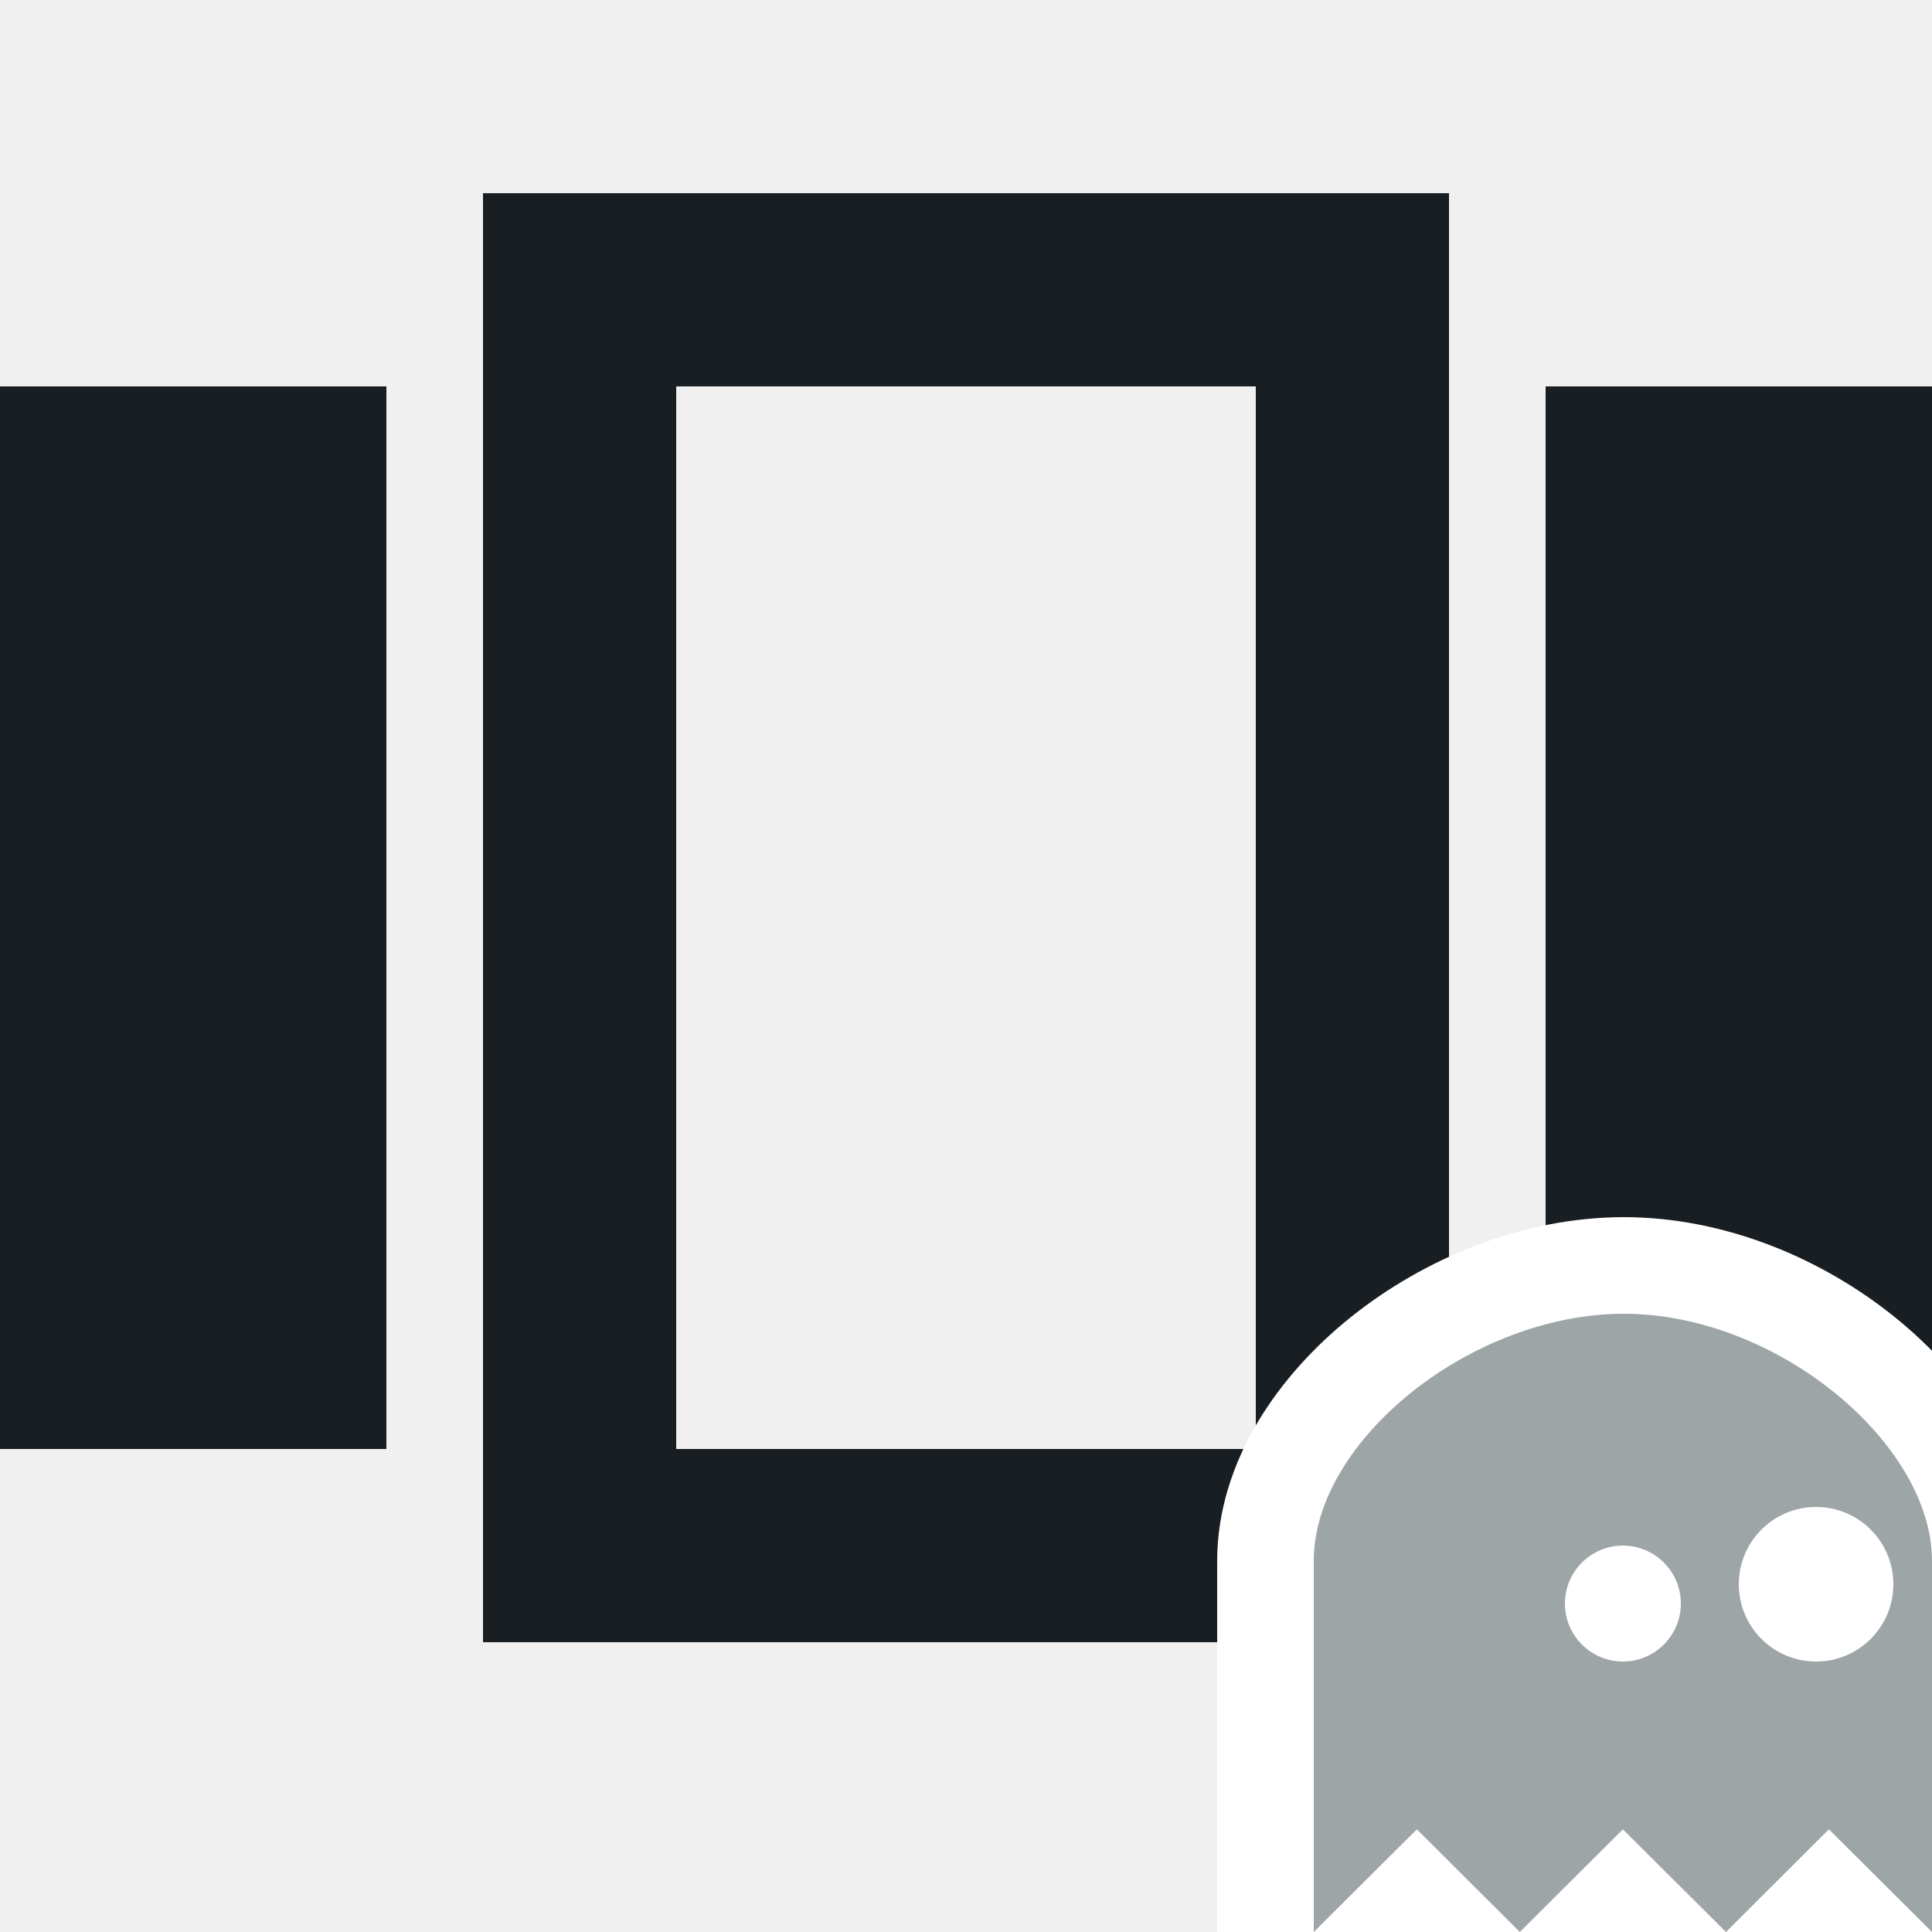
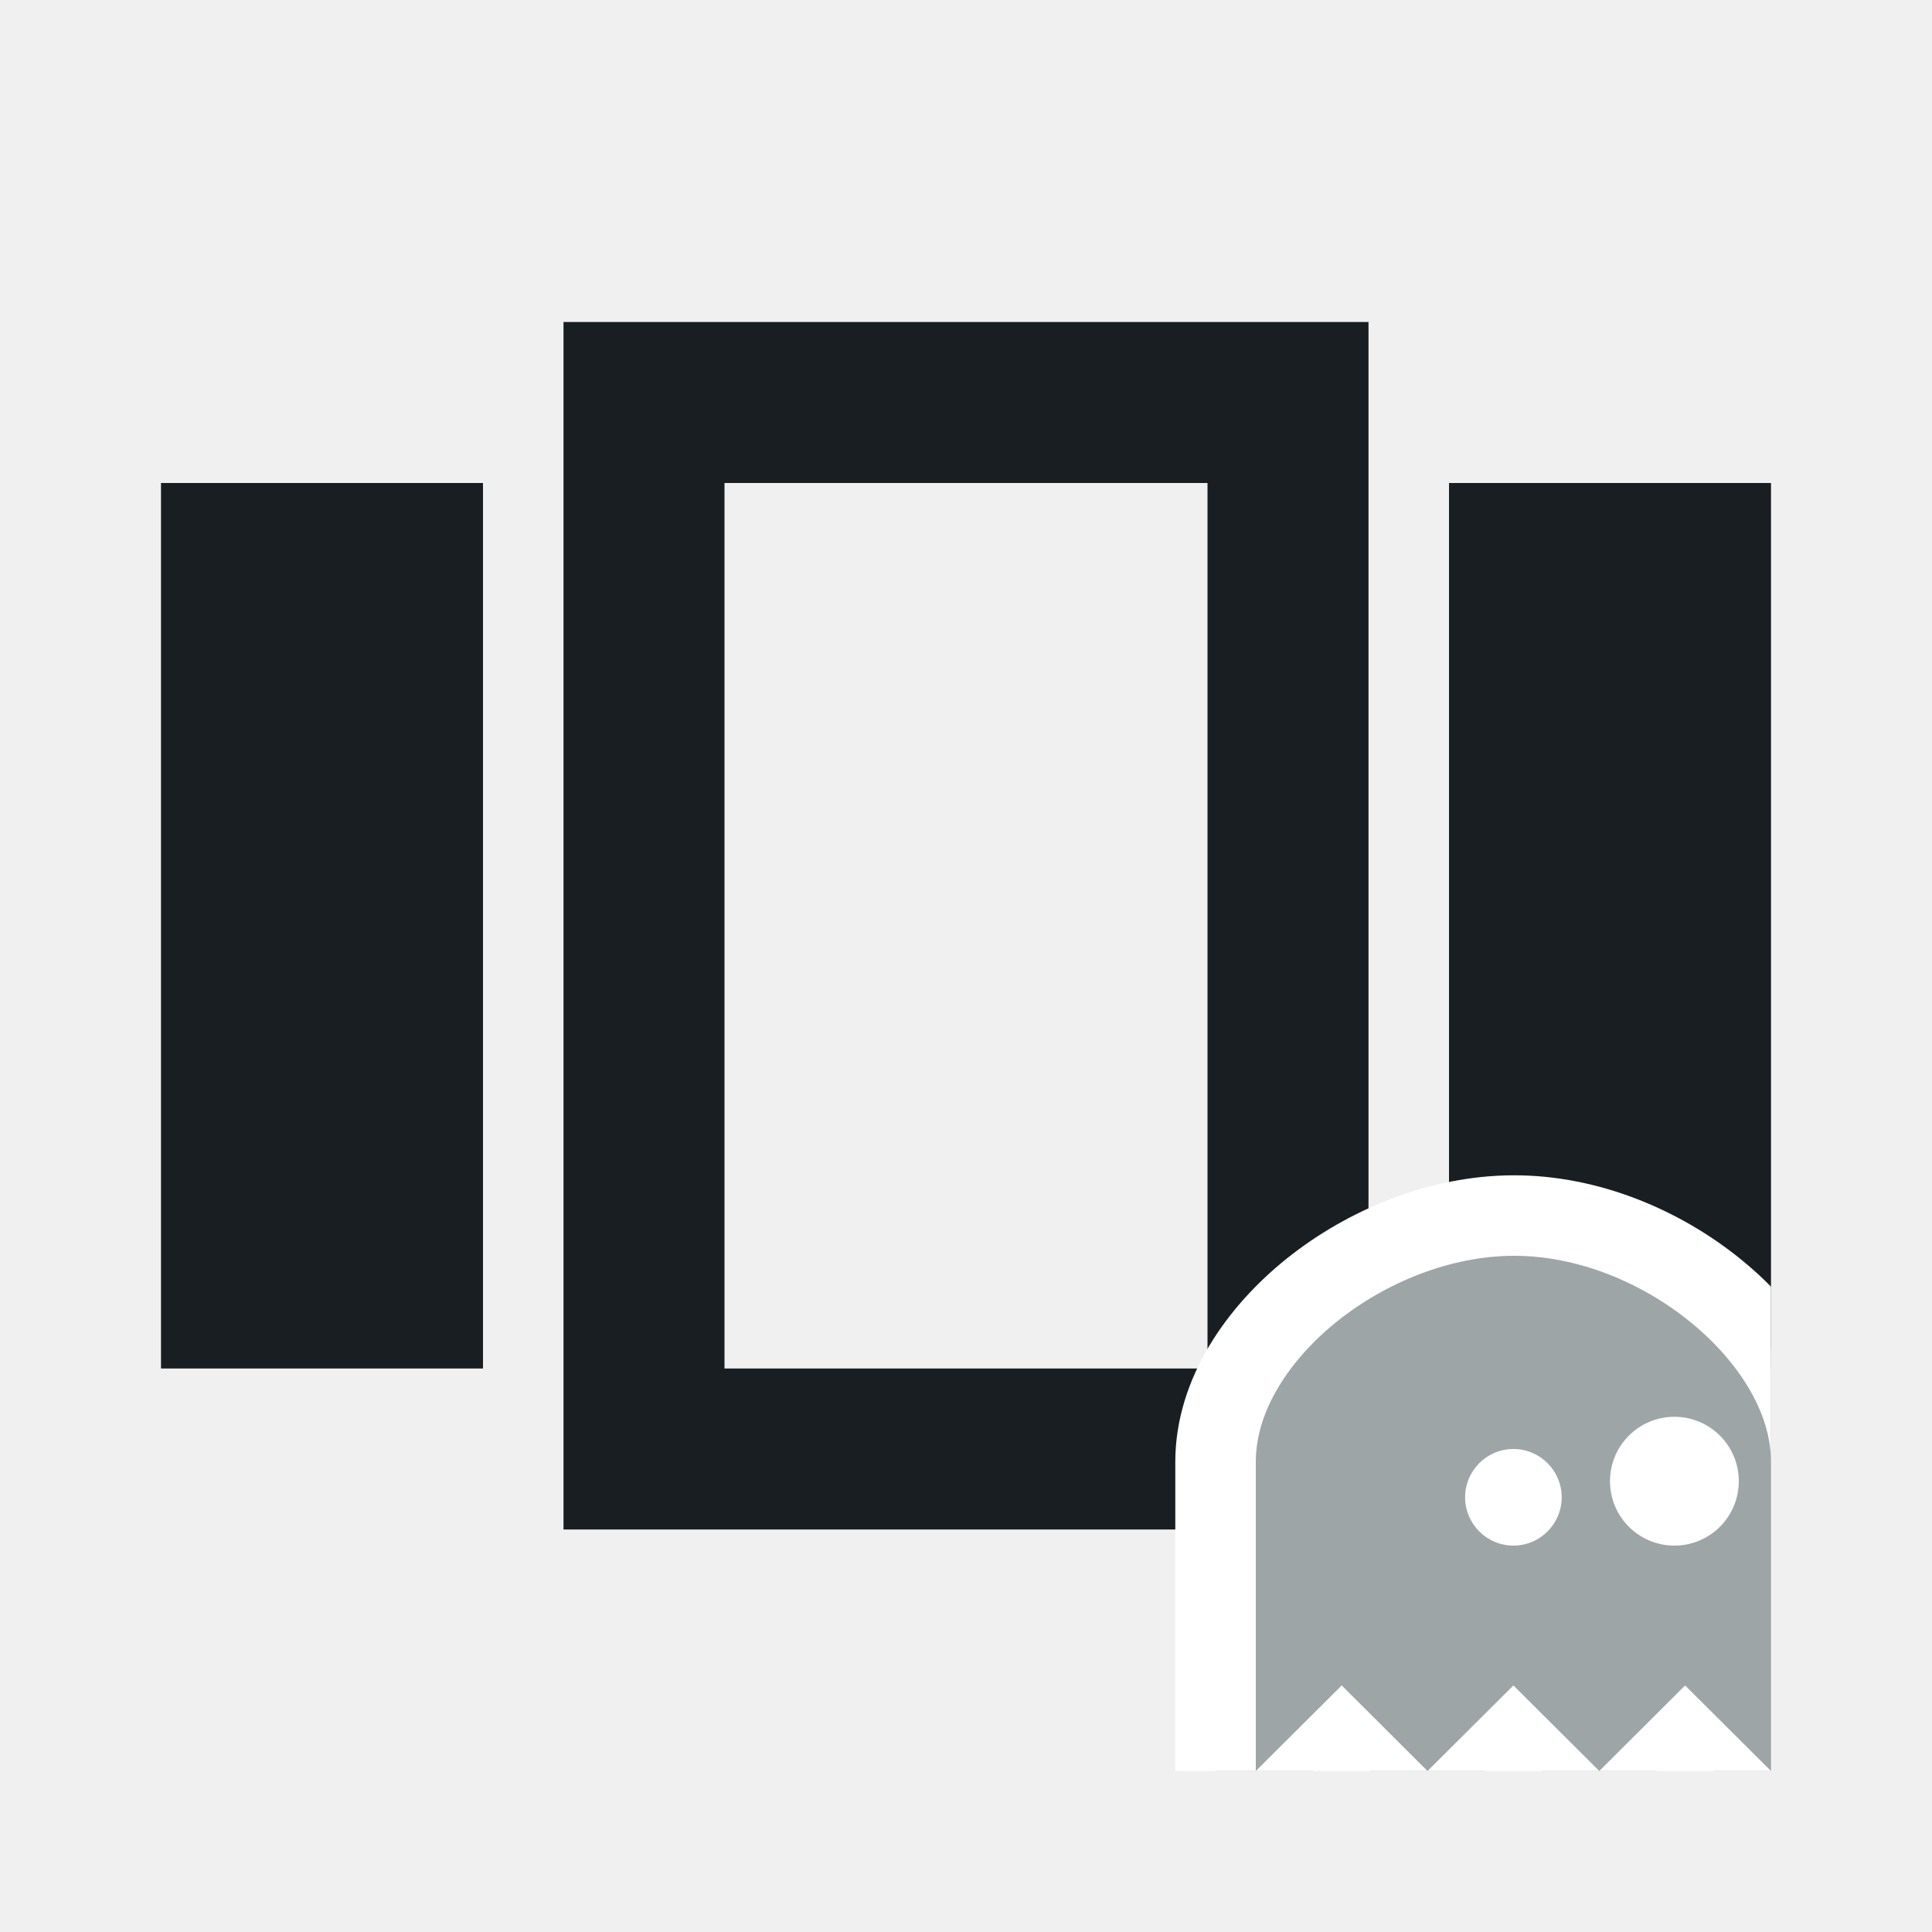
- <svg xmlns="http://www.w3.org/2000/svg" width="20" height="20" viewBox="0 0 20 20" fill="none">
-   <g id="carousel" clip-path="url(#clip0)">
-     <rect width="20" height="20" fill="black" fill-opacity="0" />
+ <svg xmlns="http://www.w3.org/2000/svg" width="24" height="24" viewBox="0 0 24 24" fill="none">
+   <g id="carousel">
    <g id="outline-view_carousel-24px">
-       <rect width="24" height="24" fill="black" fill-opacity="0" transform="translate(-2 -2)" />
      <g id="Outline">
-         <rect width="20" height="15" fill="black" fill-opacity="0" transform="translate(0 2)" />
        <g id="Group">
-           <rect width="20" height="15" fill="black" fill-opacity="0" transform="translate(0 2)" />
-           <path id="Vector" d="M4 4H0V15H4V4Z" fill="#191E23" />
-           <path id="Vector_2" d="M5 17H15V2H5V17ZM7 4H13V15H7V4Z" fill="#191E23" />
-           <path id="Vector_3" d="M20 4H16V15H20V4Z" fill="#191E23" />
+           <path id="Vector" d="M6 6H2V17H6V6Z" fill="#191E23" />
+           <path id="Vector_2" d="M7 19H17V4H7V19ZM9 6H15V17H9V6Z" fill="#191E23" />
+           <path id="Vector_3" d="M22 6H18V17H22V6Z" fill="#191E23" />
        </g>
      </g>
    </g>
-     <g id="Logo" clip-path="url(#clip1)">
-       <rect width="8" height="8" fill="black" fill-opacity="0" transform="translate(12 12)" />
-       <path id="Vector_4" d="M13.1 20V21.204L13.953 20.354L14.667 19.643L15.38 20.354L15.733 20.706L16.086 20.354L16.8 19.643L17.514 20.354L17.867 20.706L18.22 20.354L18.933 19.643L19.647 20.354L20.5 21.204V20V16.16C20.5 15.341 19.975 14.571 19.312 14.033C18.638 13.485 17.729 13.097 16.799 13.1C15.884 13.103 14.977 13.481 14.299 14.023C13.633 14.556 13.1 15.323 13.1 16.16V20Z" fill="#9EA5A7" stroke="white" />
-       <path id="Ellipse" d="M17.4 16.6C17.4 16.931 17.131 17.2 16.8 17.2C16.469 17.2 16.2 16.931 16.2 16.6C16.2 16.269 16.469 16 16.8 16C17.131 16 17.4 16.269 17.4 16.6Z" fill="white" />
-       <path id="Ellipse_2" d="M19.6 16.4C19.6 16.842 19.242 17.2 18.8 17.2C18.358 17.2 18 16.842 18 16.4C18 15.958 18.358 15.6 18.8 15.6C19.242 15.6 19.6 15.958 19.6 16.4Z" fill="white" />
+     <g id="Logo" clip-path="url(#clip0)">
+       <path id="Vector_4" d="M15.1 22V23.204L15.953 22.354L16.667 21.643L17.38 22.354L17.733 22.706L18.086 22.354L18.8 21.643L19.514 22.354L19.867 22.706L20.22 22.354L20.933 21.643L21.647 22.354L22.5 23.204V22V18.16C22.5 17.34 21.975 16.571 21.312 16.033C20.638 15.485 19.729 15.097 18.799 15.1C17.884 15.103 16.977 15.481 16.299 16.023C15.633 16.556 15.1 17.323 15.1 18.16V22Z" fill="#9EA5A7" stroke="white" />
+       <path id="Ellipse" d="M19.4 18.6C19.4 18.931 19.131 19.2 18.8 19.2C18.469 19.2 18.2 18.931 18.2 18.6C18.2 18.269 18.469 18 18.8 18C19.131 18 19.4 18.269 19.4 18.6Z" fill="white" />
+       <path id="Ellipse_2" d="M21.6 18.4C21.6 18.842 21.242 19.2 20.8 19.2C20.358 19.2 20 18.842 20 18.4C20 17.958 20.358 17.6 20.8 17.6C21.242 17.6 21.6 17.958 21.6 18.4Z" fill="white" />
    </g>
  </g>
  <defs>
    <clipPath id="clip0">
-       <rect width="20" height="20" fill="white" />
-     </clipPath>
-     <clipPath id="clip1">
-       <rect width="8" height="8" fill="white" transform="translate(12 12)" />
+       <rect width="8" height="8" fill="white" transform="translate(14 14)" />
    </clipPath>
  </defs>
</svg>
